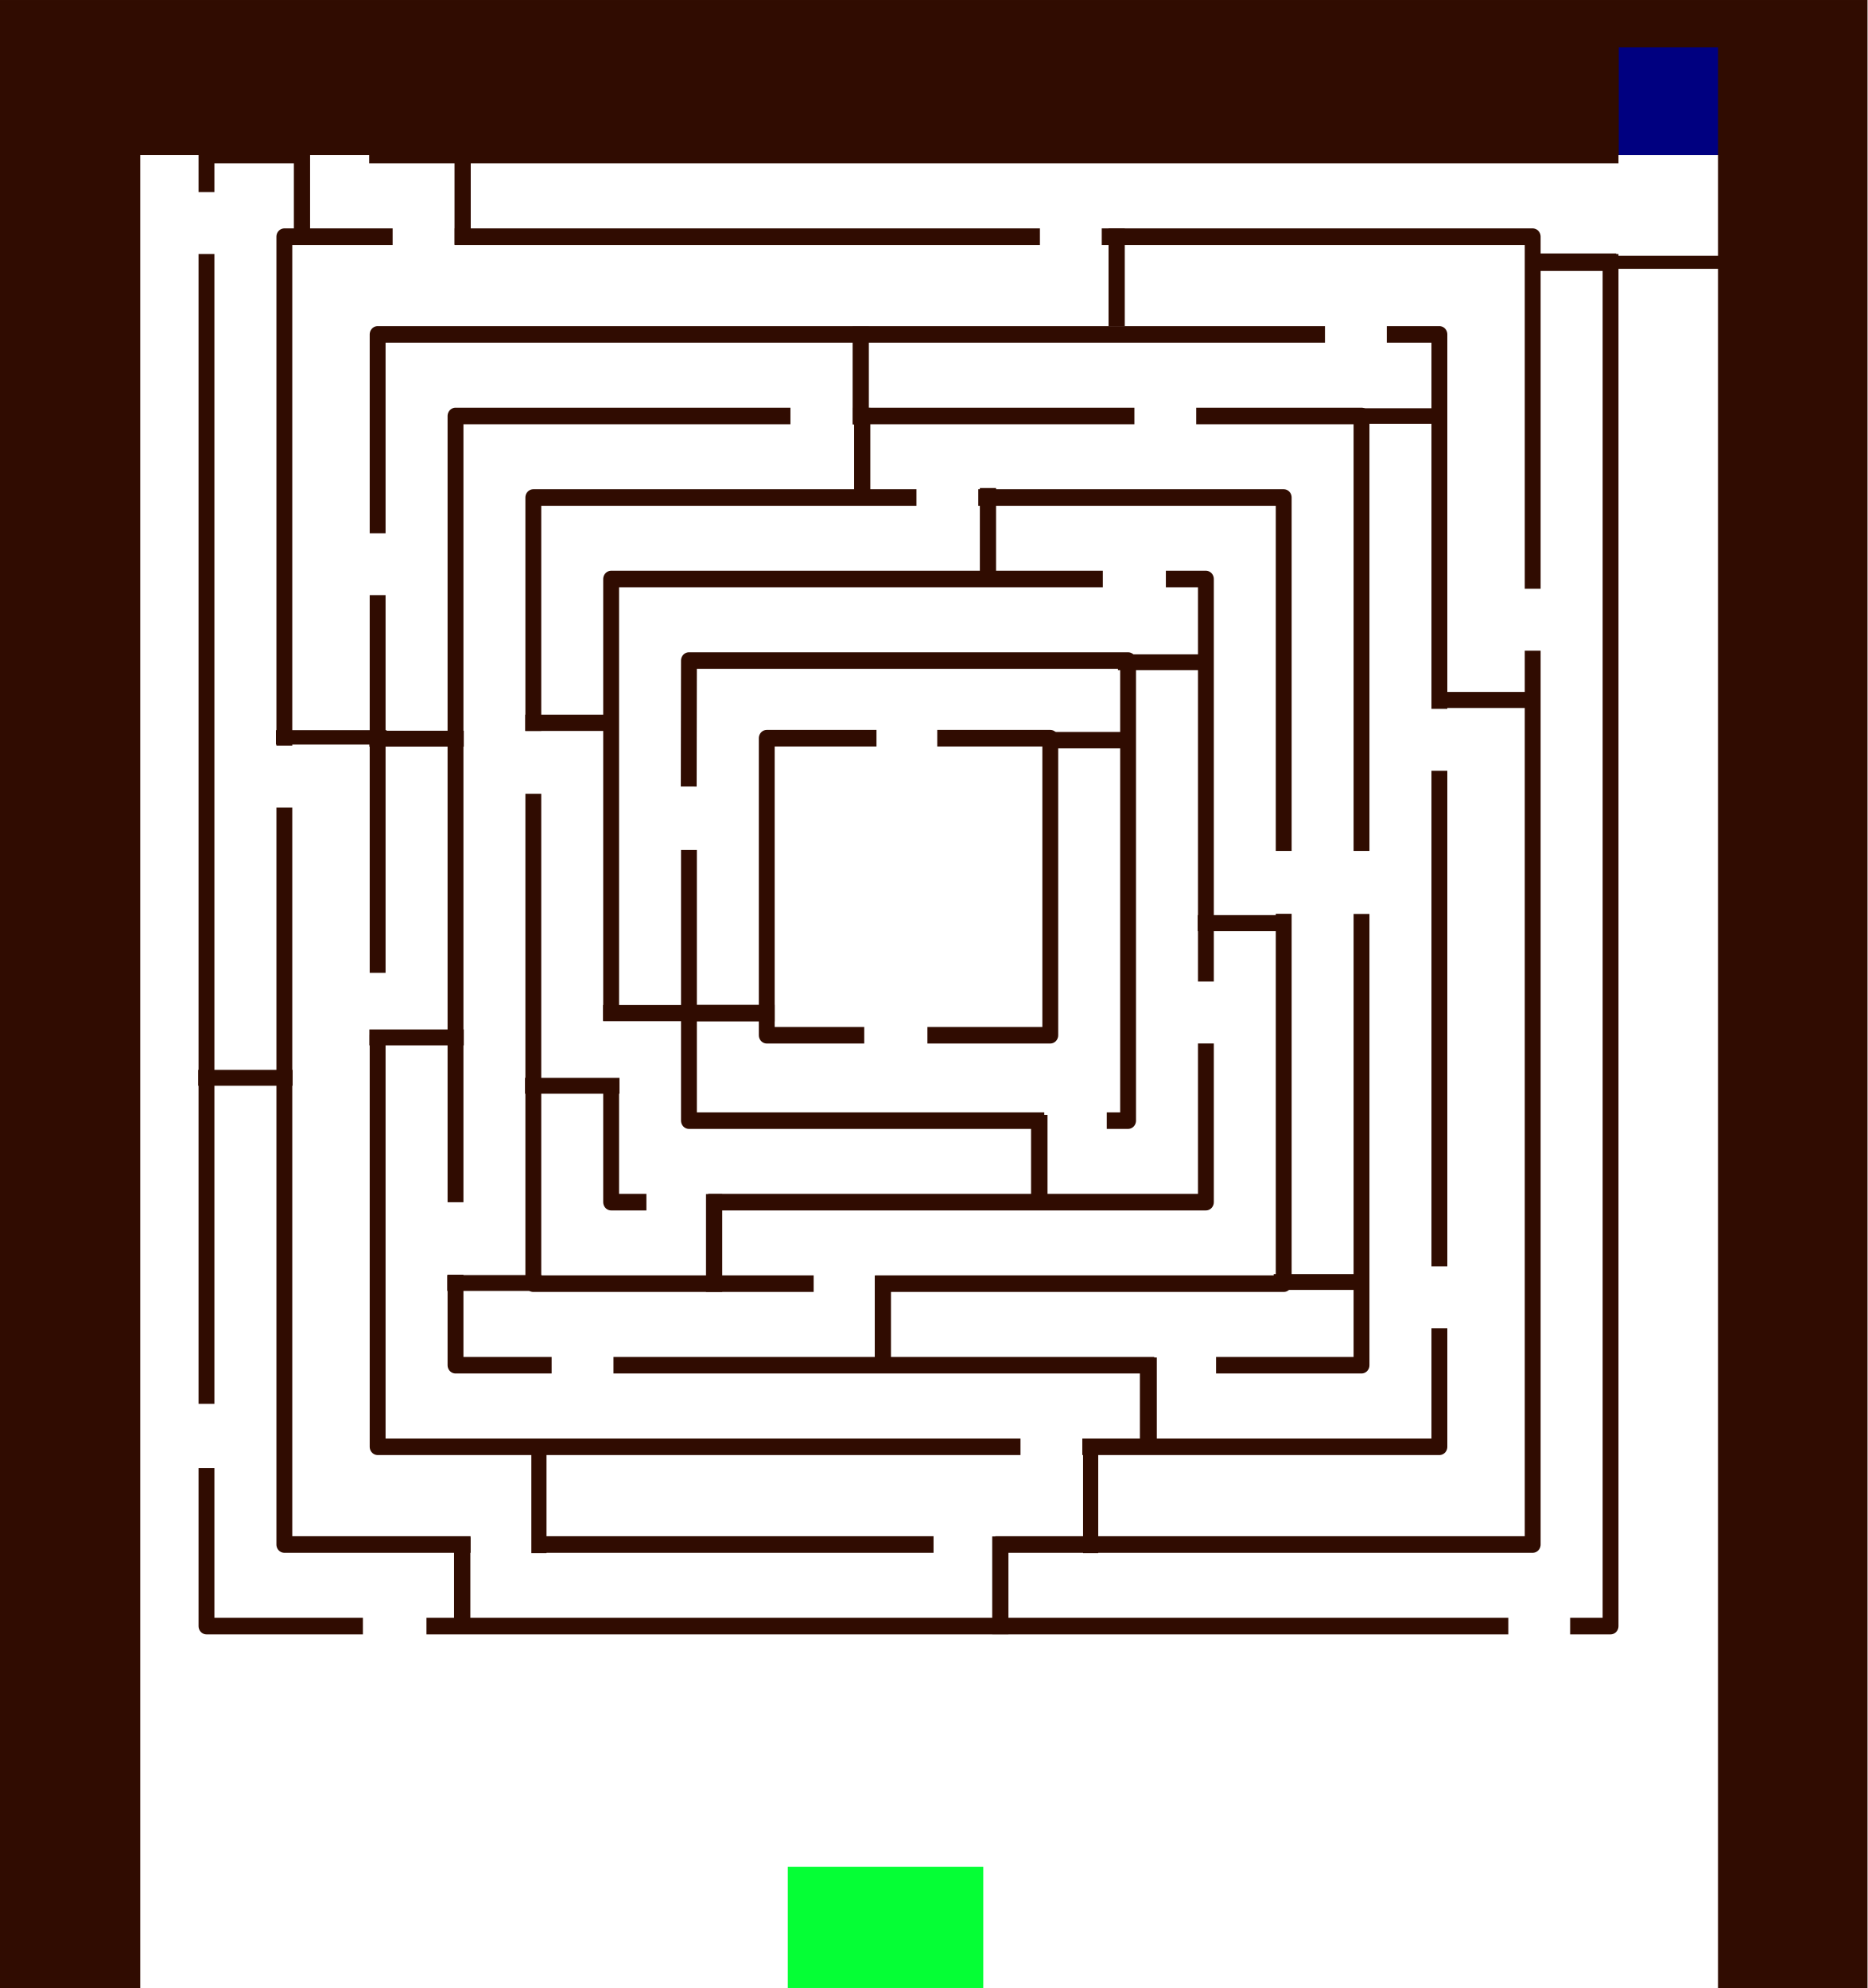
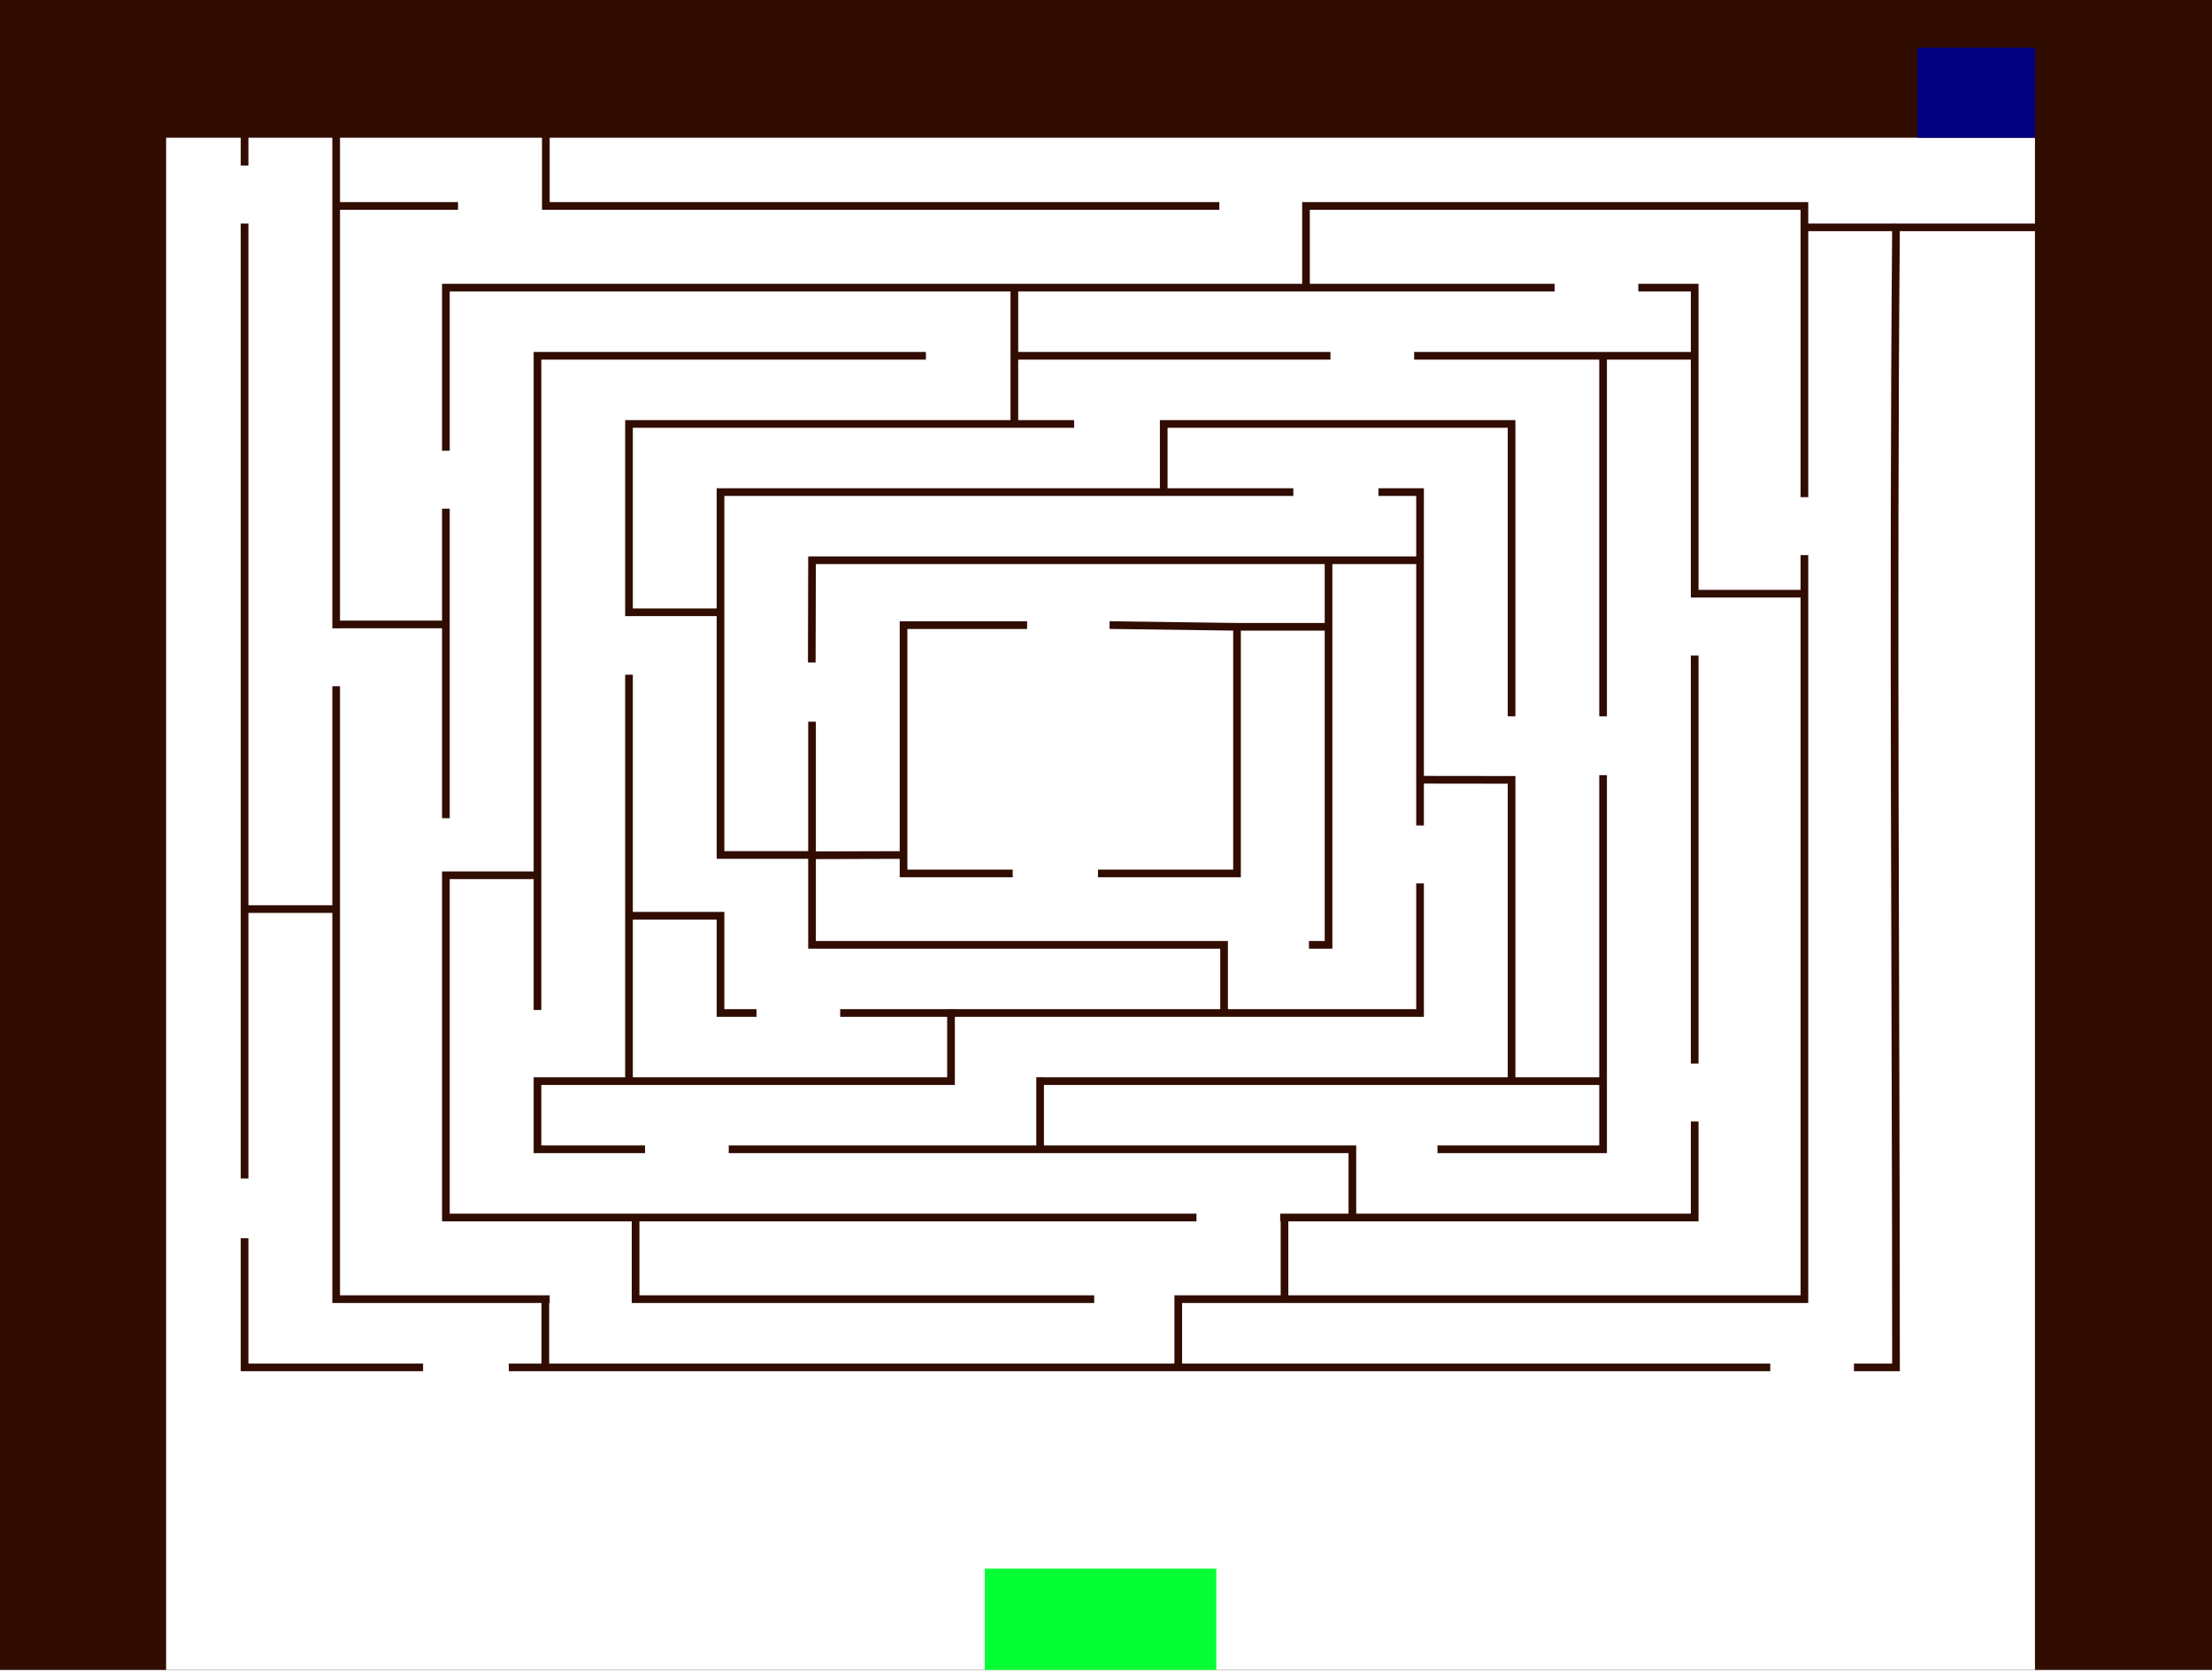
- <svg xmlns="http://www.w3.org/2000/svg" width="100%" height="100%" viewBox="0 0 357 380" version="1.1" xml:space="preserve" style="fill-rule:evenodd;clip-rule:evenodd;stroke-linecap:square;stroke-linejoin:round;stroke-miterlimit:1.5;">
-   <g id="lvl-2" transform="matrix(0.143611,0,0,0.256003,-2.97177,-541.545)">
-     <g id="Maze">
-       <g id="Dead-zone" transform="matrix(1.01384,0,0,1,15.8386,112.461)">
-         <rect x="4.788" y="2002.93" width="2451.59" height="1484.36" style="fill:rgb(48,12,1);" />
-       </g>
-       <g id="Path" transform="matrix(0.856557,0,0,0.921993,203.248,384.493)">
-         <rect x="4.788" y="2002.93" width="2451.59" height="1484.36" style="fill:white;" />
-       </g>
-       <g transform="matrix(3.96625,0,0,2.32272,260.473,2217.72)">
-         <path d="M58.664,478.668L8.833,478.668L8.833,430.498M443.03,478.668L85.311,478.668M480,40.245L480,478.668L469.097,478.668M66.088,5.794L480,5.794M8.833,404.559L8.833,40.245M8.833,15.018L8.833,5.794L40.02,5.794" style="fill:none;stroke:rgb(48,12,1);stroke-width:5.32px;" />
-       </g>
-       <g transform="matrix(3.52631,0,0,2.06508,368.002,2280.13)">
-         <path d="M8.833,186.832L8.833,5.794L46.711,5.794M480,158.476L480,478.668L280.185,478.668M76.127,478.668L8.833,478.668L8.833,215.206M76.127,5.794L291.016,5.794M320.336,5.794L480,5.794L480,130.103M250.866,478.668L105.439,478.668" style="fill:none;stroke:rgb(48,12,1);stroke-width:5.99px;" />
-       </g>
-       <g transform="matrix(2.99925,0,0,1.75643,496.819,2354.89)">
-         <path d="M480,431.802L480,478.668L325.057,478.668M480,194.802L480,398.443M290.585,478.668L8.833,478.668L8.833,307.034M8.833,273.674L8.833,120.161M460.178,5.794L480,5.794L480,161.443M8.833,86.801L8.833,5.794L425.706,5.794" style="fill:none;stroke:rgb(48,12,1);stroke-width:7.04px;" />
-       </g>
-       <g transform="matrix(2.55931,0,0,1.49879,604.347,2417.3)">
-         <path d="M8.833,393.35L8.833,5.794L178.886,5.794M219.689,5.794L357.758,5.794M54.703,478.668L8.833,478.668L8.833,437.725M368.072,478.668L95.1,478.668M480,257.983L480,478.668L408.471,478.668M398.155,5.794L480,5.794L480,218.333" style="fill:none;stroke:rgb(48,12,1);stroke-width:8.25px;" />
-       </g>
-       <g transform="matrix(2.1197,0,0,1.24135,711.793,2479.66)">
-         <path d="M179.877,478.668L8.833,478.668L8.833,188.978M480,261.168L480,478.668L228.652,478.668M293.192,5.794L480,5.794L480,213.377M8.833,141.221L8.833,5.794L244.417,5.794" style="fill:none;stroke:rgb(48,12,1);stroke-width:9.96px;" />
-       </g>
-       <g transform="matrix(1.6801,0,0,0.983906,819.239,2542.02)">
-         <path d="M8.833,334.728L8.833,5.794L392.067,5.794M30.485,478.668L8.833,478.668L8.833,394.28M480,364.504L480,478.668L92.023,478.668M454.563,5.794L480,5.794L480,304.952" style="fill:none;stroke:rgb(48,12,1);stroke-width:12.56px;" />
-       </g>
-       <g transform="matrix(1.2405,0,0,0.726465,926.685,2604.38)">
-         <path d="M381.572,478.668L8.833,478.668L8.833,208.994M8.61,126.764L8.833,5.794L480,5.794L480,478.668L465.631,478.668" style="fill:none;stroke:rgb(48,12,1);stroke-width:17.01px;" />
-       </g>
-       <g transform="matrix(0.800898,0,0,0.469024,1034.13,2663.84)">
-         <path d="M157.667,478.668L8.833,478.668L8.833,5.794L178.005,5.794M305.343,5.794L480,5.794L480,478.668L288.987,478.668" style="fill:none;stroke:rgb(48,12,1);stroke-width:26.35px;" />
-       </g>
-       <g id="Cock_block">
-         <g transform="matrix(7.45067,0,0,2.90481,-956.254,1013.36)">
-           <path d="M420.737,446.803L439.93,446.803" style="fill:none;stroke:rgb(48,12,1);stroke-width:3.36px;" />
-         </g>
-         <g transform="matrix(6.43221,0,0,2.90481,-2306.41,1368.06)">
-           <path d="M420.737,446.803L439.93,446.803" style="fill:none;stroke:rgb(48,12,1);stroke-width:3.7px;" />
-         </g>
-         <g transform="matrix(5.40004,0,0,2.90481,-1748.68,1369.03)">
-           <path d="M420.737,446.803L439.93,446.803" style="fill:none;stroke:rgb(48,12,1);stroke-width:4.08px;" />
-         </g>
-         <g transform="matrix(5.40004,0,0,2.90481,-1976.49,1622.27)">
-           <path d="M420.737,446.803L439.93,446.803" style="fill:none;stroke:rgb(48,12,1);stroke-width:4.08px;" />
-         </g>
-         <g transform="matrix(5.40004,0,0,2.90481,-1748.68,1592.1)">
-           <path d="M420.737,446.803L439.93,446.803" style="fill:none;stroke:rgb(48,12,1);stroke-width:4.08px;" />
-         </g>
-         <g transform="matrix(5.1193,0,0,2.90481,-1423.36,1357.2)">
-           <path d="M420.737,446.803L439.93,446.803" style="fill:none;stroke:rgb(48,12,1);stroke-width:4.19px;" />
-         </g>
-         <g transform="matrix(5.19124,0,0,2.90481,-1349.94,1573.98)">
-           <path d="M420.737,446.803L439.93,446.803" style="fill:none;stroke:rgb(48,12,1);stroke-width:4.16px;" />
-         </g>
-         <g transform="matrix(5.40004,0,0,2.90481,-1541.48,1628.23)">
-           <path d="M420.737,446.803L439.93,446.803" style="fill:none;stroke:rgb(48,12,1);stroke-width:4.08px;" />
-         </g>
-         <g transform="matrix(4.92762,0,0,2.90481,-1126.6,1573.98)">
-           <path d="M420.737,446.803L439.93,446.803" style="fill:none;stroke:rgb(48,12,1);stroke-width:4.27px;" />
-         </g>
-         <g transform="matrix(5.0245,0,0,2.90481,-690.769,1370.16)">
-           <path d="M420.737,446.803L439.93,446.803" style="fill:none;stroke:rgb(48,12,1);stroke-width:4.23px;" />
-         </g>
-         <g transform="matrix(5.40004,0,0,2.90481,-752.338,1311.99)">
-           <path d="M420.737,446.803L439.93,446.803" style="fill:none;stroke:rgb(48,12,1);stroke-width:4.08px;" />
-         </g>
-         <g transform="matrix(5.27551,0,0,2.90481,-593.912,1506.77)">
-           <path d="M420.737,446.803L439.93,446.803" style="fill:none;stroke:rgb(48,12,1);stroke-width:4.13px;" />
-         </g>
-         <g transform="matrix(5.27551,0,0,2.90481,-277.226,1340.14)">
-           <path d="M420.737,446.803L439.93,446.803" style="fill:none;stroke:rgb(48,12,1);stroke-width:4.13px;" />
-         </g>
-         <g transform="matrix(5.63603,0,0,2.90481,-553.123,1128.14)">
-           <path d="M420.737,446.803L439.93,446.803" style="fill:none;stroke:rgb(48,12,1);stroke-width:3.99px;" />
-         </g>
-         <g transform="matrix(5.40004,0,0,2.90481,-545.053,1774.71)">
-           <path d="M420.737,446.803L439.93,446.803" style="fill:none;stroke:rgb(48,12,1);stroke-width:4.08px;" />
-         </g>
-         <g transform="matrix(5.40004,0,0,2.90481,-1645.04,1775.48)">
-           <path d="M420.737,446.803L439.93,446.803" style="fill:none;stroke:rgb(48,12,1);stroke-width:4.08px;" />
-         </g>
-         <g transform="matrix(4.41227,0,0,2.90481,220.734,1013.28)">
-           <path d="M420.737,446.803L439.93,446.803" style="fill:none;stroke:rgb(48,12,1);stroke-width:4.49px;" />
-         </g>
-         <g transform="matrix(5.17815,0,0,2.90481,-14.3648,2031.66)">
-           <path d="M84.388,68.687L84.388,89.657" style="fill:none;stroke:rgb(48,12,1);stroke-width:4.17px;" />
-         </g>
-         <g transform="matrix(5.17815,0,0,2.90481,199.462,2031.66)">
-           <path d="M84.388,68.687L84.388,89.657" style="fill:none;stroke:rgb(48,12,1);stroke-width:4.17px;" />
-         </g>
-         <g transform="matrix(5.17815,0,0,2.90481,729.316,2165.78)">
-           <path d="M84.388,68.687L84.388,89.657" style="fill:none;stroke:rgb(48,12,1);stroke-width:4.17px;" />
-         </g>
-         <g transform="matrix(5.17815,0,0,2.90481,758.775,2874.29)">
-           <path d="M84.388,68.687L84.388,89.657" style="fill:none;stroke:rgb(48,12,1);stroke-width:4.17px;" />
-         </g>
-         <g transform="matrix(5.17815,0,0,2.82394,966.953,2759.8)">
-           <path d="M84.388,68.687L84.388,89.657" style="fill:none;stroke:rgb(48,12,1);stroke-width:4.23px;" />
-         </g>
-         <g transform="matrix(5.17815,0,0,2.90481,731.28,2226.42)">
-           <path d="M84.388,68.687L84.388,89.657" style="fill:none;stroke:rgb(48,12,1);stroke-width:4.17px;" />
-         </g>
-         <g transform="matrix(5.17815,0,0,2.90481,1069.94,2092.57)">
-           <path d="M84.388,68.687L84.388,89.657" style="fill:none;stroke:rgb(48,12,1);stroke-width:4.17px;" />
-         </g>
-         <g transform="matrix(5.17815,0,0,2.90481,915.095,3069.1)">
-           <path d="M84.388,68.687L84.388,89.657" style="fill:none;stroke:rgb(48,12,1);stroke-width:4.17px;" />
-         </g>
-         <g transform="matrix(5.17815,0,0,2.90481,898.641,2286.33)">
-           <path d="M84.388,68.687L84.388,89.657" style="fill:none;stroke:rgb(48,12,1);stroke-width:4.17px;" />
-         </g>
-         <g transform="matrix(5.17815,0,0,2.90481,534.173,2813.47)">
-           <path d="M84.388,68.687L84.388,89.657" style="fill:none;stroke:rgb(48,12,1);stroke-width:4.17px;" />
-         </g>
-         <g transform="matrix(5.17815,0,0,3.29752,301,2972.97)">
-           <path d="M84.388,68.687L84.388,89.657" style="fill:none;stroke:rgb(48,12,1);stroke-width:3.9px;" />
-         </g>
-         <g transform="matrix(5.17815,0,0,2.65934,1112.12,2952.06)">
-           <path d="M84.388,68.687L84.388,89.657" style="fill:none;stroke:rgb(48,12,1);stroke-width:4.35px;" />
-         </g>
-         <g transform="matrix(5.17815,0,0,2.8695,198.886,3072.26)">
-           <path d="M84.388,68.687L84.388,89.657" style="fill:none;stroke:rgb(48,12,1);stroke-width:4.19px;" />
-         </g>
-         <g transform="matrix(5.17815,0,0,3.29752,1035.32,2972.97)">
-           <path d="M84.388,68.687L84.388,89.657" style="fill:none;stroke:rgb(48,12,1);stroke-width:3.9px;" />
-         </g>
-       </g>
-       <g id="start" transform="matrix(1.76422,0,0,1.00242,-961.263,1621.45)">
-         <rect x="1150.92" y="1883.29" width="147.458" height="90.218" style="fill:rgb(5,255,53);" />
-       </g>
-       <g id="finish" transform="matrix(0.895846,0,0,0.892261,1144.12,470.295)">
-         <rect x="1150.92" y="1883.29" width="147.458" height="90.218" style="fill:rgb(0,0,128);" />
-       </g>
-     </g>
-   </g>
+ <svg xmlns="http://www.w3.org/2000/svg" viewBox="0 0 482 364" version="1.1" xml:space="preserve" style="fill-rule:evenodd;clip-rule:evenodd;stroke-linecap:square;stroke-miterlimit:1.5;">
+   <rect id="Dead-zone" x="0" y="0" width="482" height="363.764" style="fill:#300c01;" />
+   <rect id="Pathway" x="36.197" y="30.003" width="407.225" height="333.761" style="fill:#fff;" />
+   <rect id="start" x="214.585" y="341.709" width="50.449" height="22.055" style="fill:#05ff35;" />
+   <rect id="finish" x="417.805" y="10.371" width="25.617" height="19.632" style="fill:#000080;" />
+   <path id="Maze" d="M219.838,190.27l-22.953,0l0,-54.089l26.09,0m19.638,0l26.936,0.361l-0,53.728l-29.458,0m25.888,15.553l-89.036,0l-0,-47.777m-0.053,-14.569l0.053,-21.432l112.548,0l0,83.778l-3.432,0m-109.116,-19.514l19.942,-0.06m72.664,-49.707l19.942,0m-132.49,49.587l-0,-78.928l123.984,-0m-116.979,113.466l-7.005,0l-0,-20.248m152.432,-7.145l0,27.393l-125.519,0m117.29,-113.466l8.229,-0l0,71.783m-152.408,7.265l19.186,-0m113.28,-64.204l19.942,0m-42.702,83.778l-0,14.844m-149.614,14.845l19.942,-0m-19.942,-16.341l-0,-141.659l83.805,-0m20.109,-0l68.043,-0m-149.352,172.844l-22.605,0l-0,-14.844m177.04,14.844l-134.526,0m189.686,-80.664l0,80.664l-35.251,0m-5.083,-172.844l40.334,-0l0,77.687m-128.286,-77.687l-0,14.844m108.344,143.156l19.942,-0m-122.673,-0.012l-0,14.856m-19.418,-14.844l-70.167,-0l-0,-87.699m192.316,22.071l0,65.628l-102.592,-0m26.794,-143.156l75.798,0l0,62.843m-192.316,-21.844l-0,-40.999l96.158,0m-96.158,41.025l19.942,-0m-19.942,66.1l19.942,-0m152.432,-29.622l19.942,0.025m-75.798,-77.528l-0,14.612m-46.351,113.688l-0,14.856m142.091,-158l19.958,-0m-0,167.625l-0,20.075l-89.486,0m89.486,-121.594l-0,87.23m-109.394,34.364l-162.722,0l0,-74.519m0,-13.29l0,-65.758m260.668,-48.989l11.448,0l-0,66.673m-272.116,-31.973l0,-34.7l240.759,0m-240.759,128.012l19.958,-0m103.914,-128.012l-0,14.856m73.654,172.844l-0,14.856m-203.334,32.654l-38.058,-0l0,-27.287m331.614,27.287l-273.205,-0m301.441,-248.348c-0.706,84.916 -0.008,165.59 -0,248.348l-8.327,-0m-351.523,-41.98l0,-206.368m0,-14.29l0,-5.225m359.85,19.515l30.28,0.01m-30.28,-0.01l-19.957,-0m-338.9,148.508l18.965,0m183.494,84.984l-0,14.856m-137.913,-14.676l-0,14.676m250.443,-168.537l23.911,-0m-319.799,6.702l23.772,0m-23.908,-106.028l-0,14.855m45.691,-14.855l0,14.855m-45.691,91.176l-0,-91.176l25.719,0m294.216,76.895l-0,161.257l-135.68,-0m-138.561,-0l-45.694,-0l-0,-132.686m45.694,-105.466l145.915,0m19.909,0l108.417,0l-0,62.606m-155.589,175.546l-98.749,-0m145.729,-238.152l-0,17.798m-146.082,203.49l-0,16.864m141.401,-16.864l-0,16.864" style="fill:none;stroke:#300c01;stroke-width:1.67px;" />
</svg>
